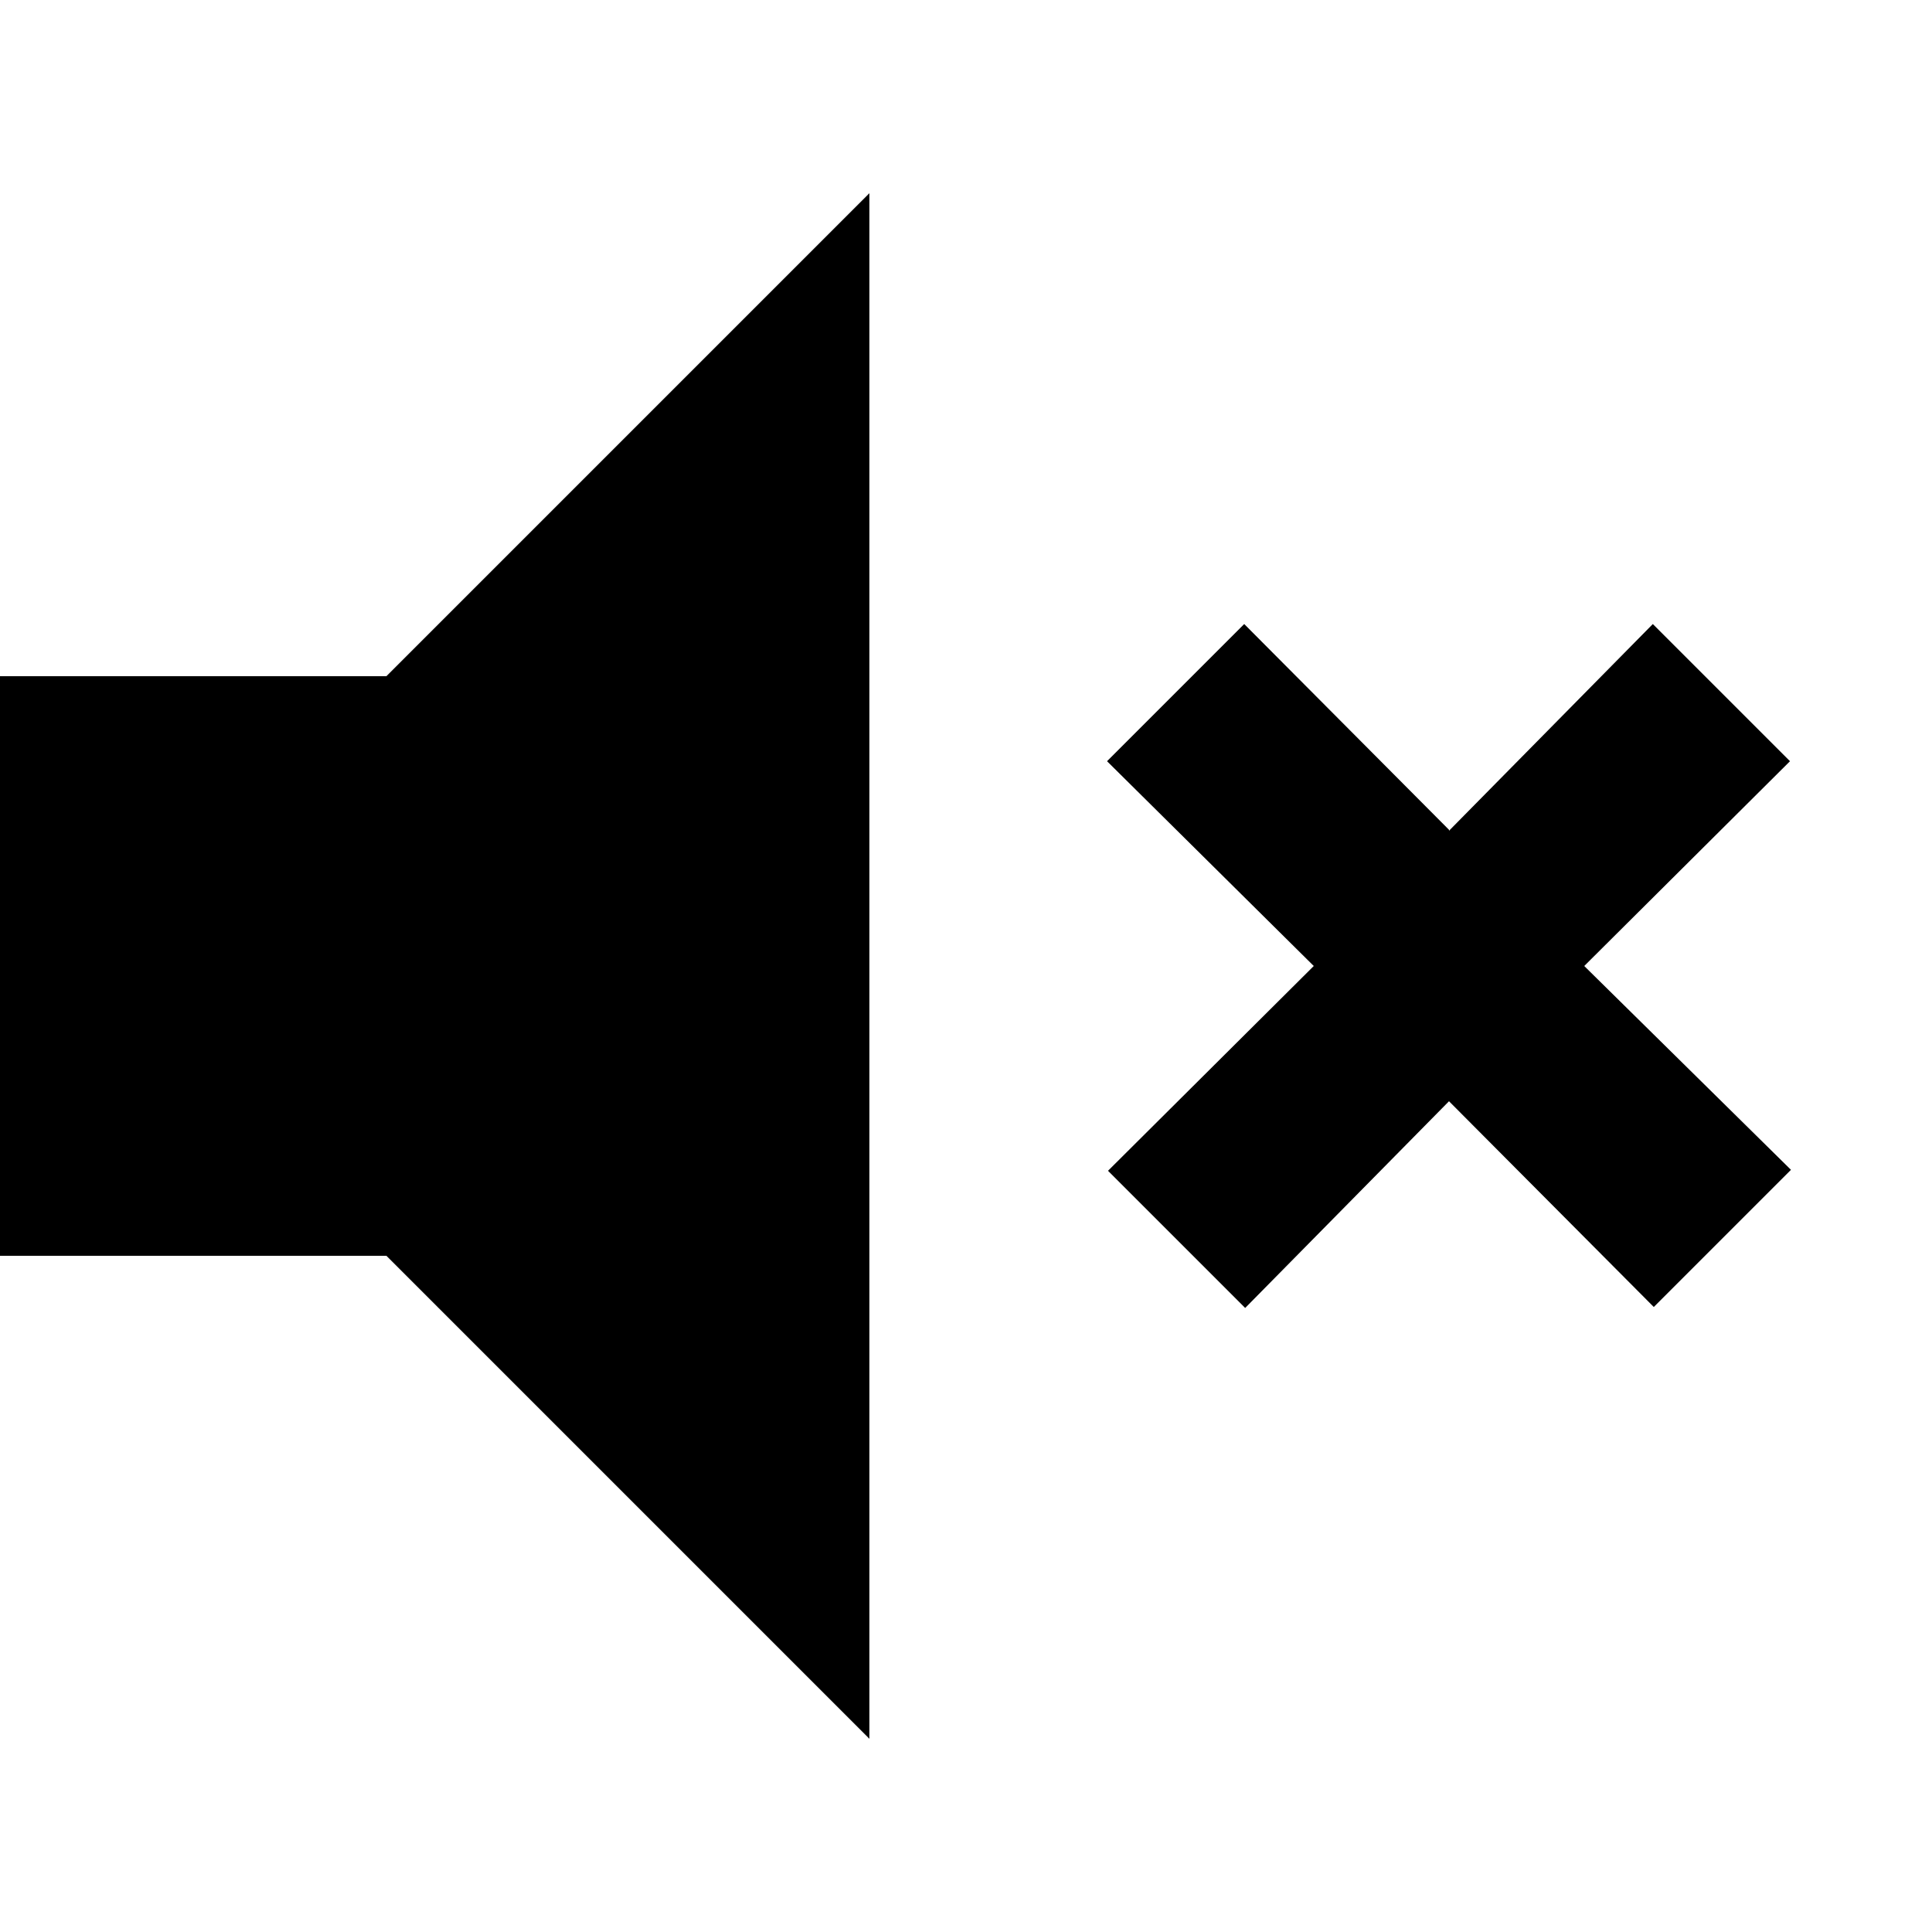
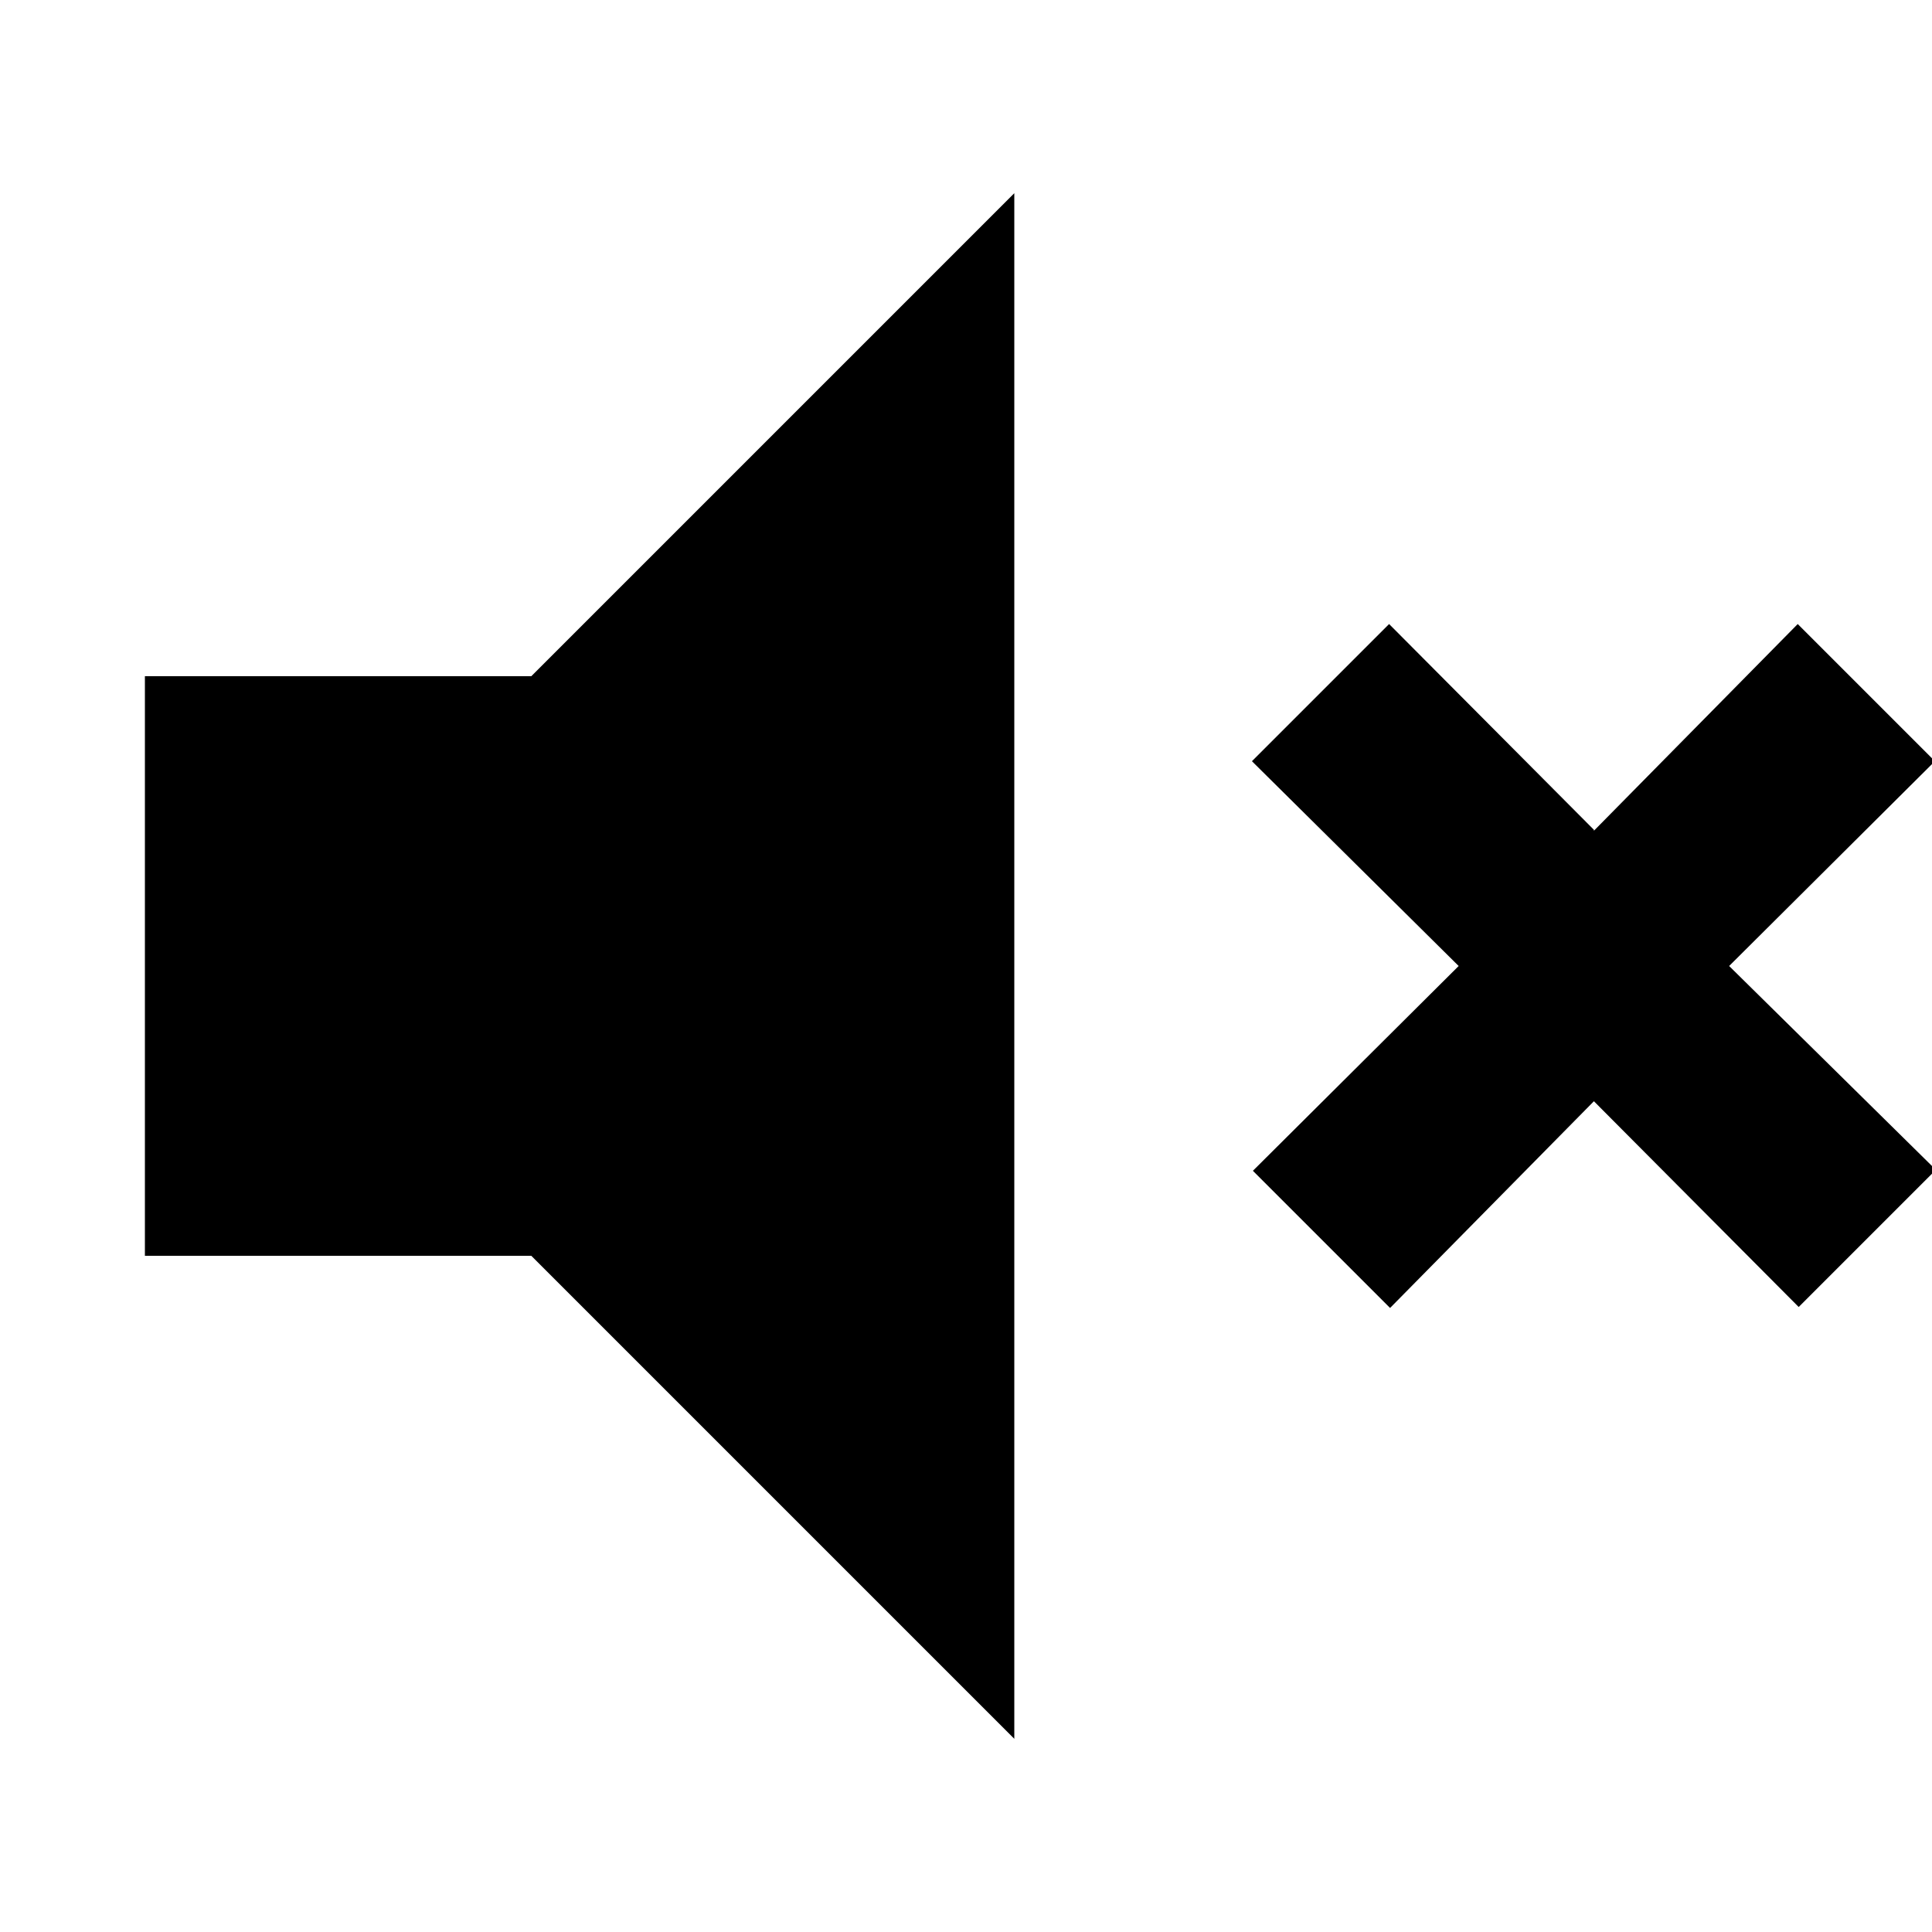
<svg xmlns="http://www.w3.org/2000/svg" viewBox="0 0 20 20">
-   <path d="m15 8.59-2.12-2.13-1.42 1.42L13.6 10l-2.13 2.12 1.42 1.42L15 11.4l2.12 2.13 1.42-1.42L16.4 10l2.13-2.12-1.42-1.42L15 8.6zM4 7H0v6h4l5 5V2z" />
+   <path d="m15 8.59-2.12-2.13-1.42 1.42L13.6 10l-2.13 2.12 1.42 1.42L15 11.4l2.12 2.13 1.42-1.42L16.4 10l2.13-2.12-1.42-1.42L15 8.6zM4 7H0v6h4l5 5V2z" transform="translate(1.5)" />
</svg>
